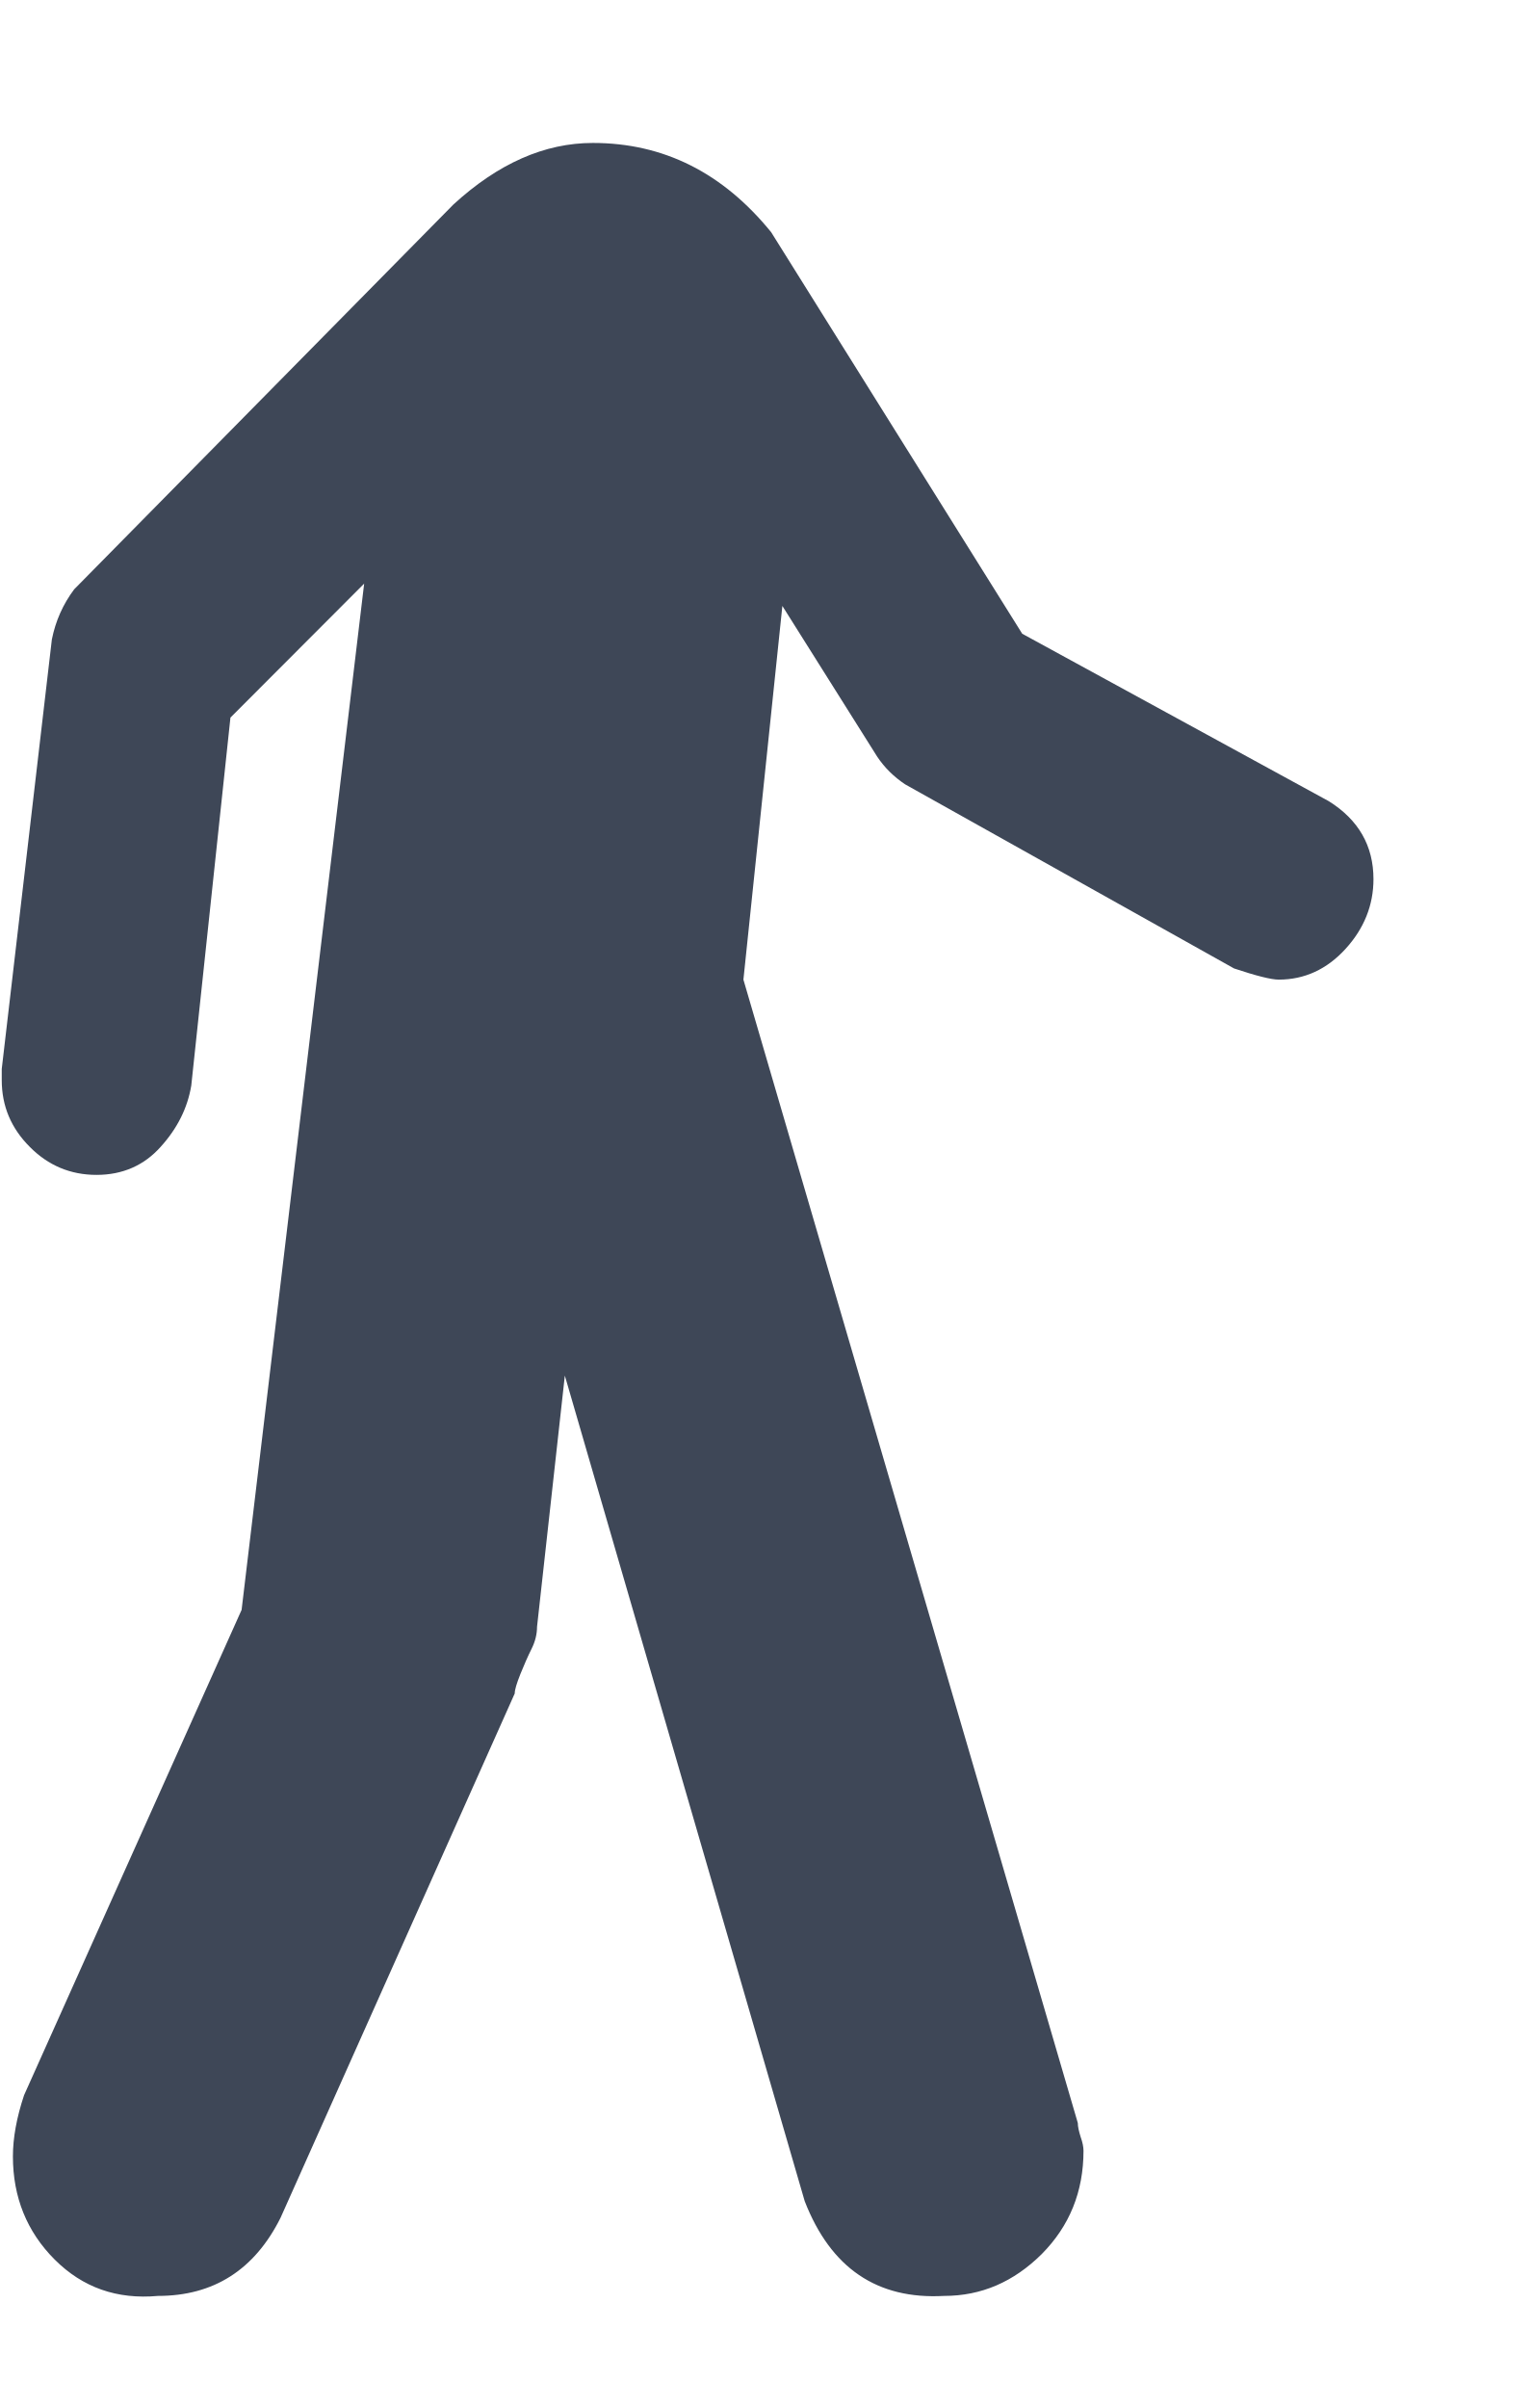
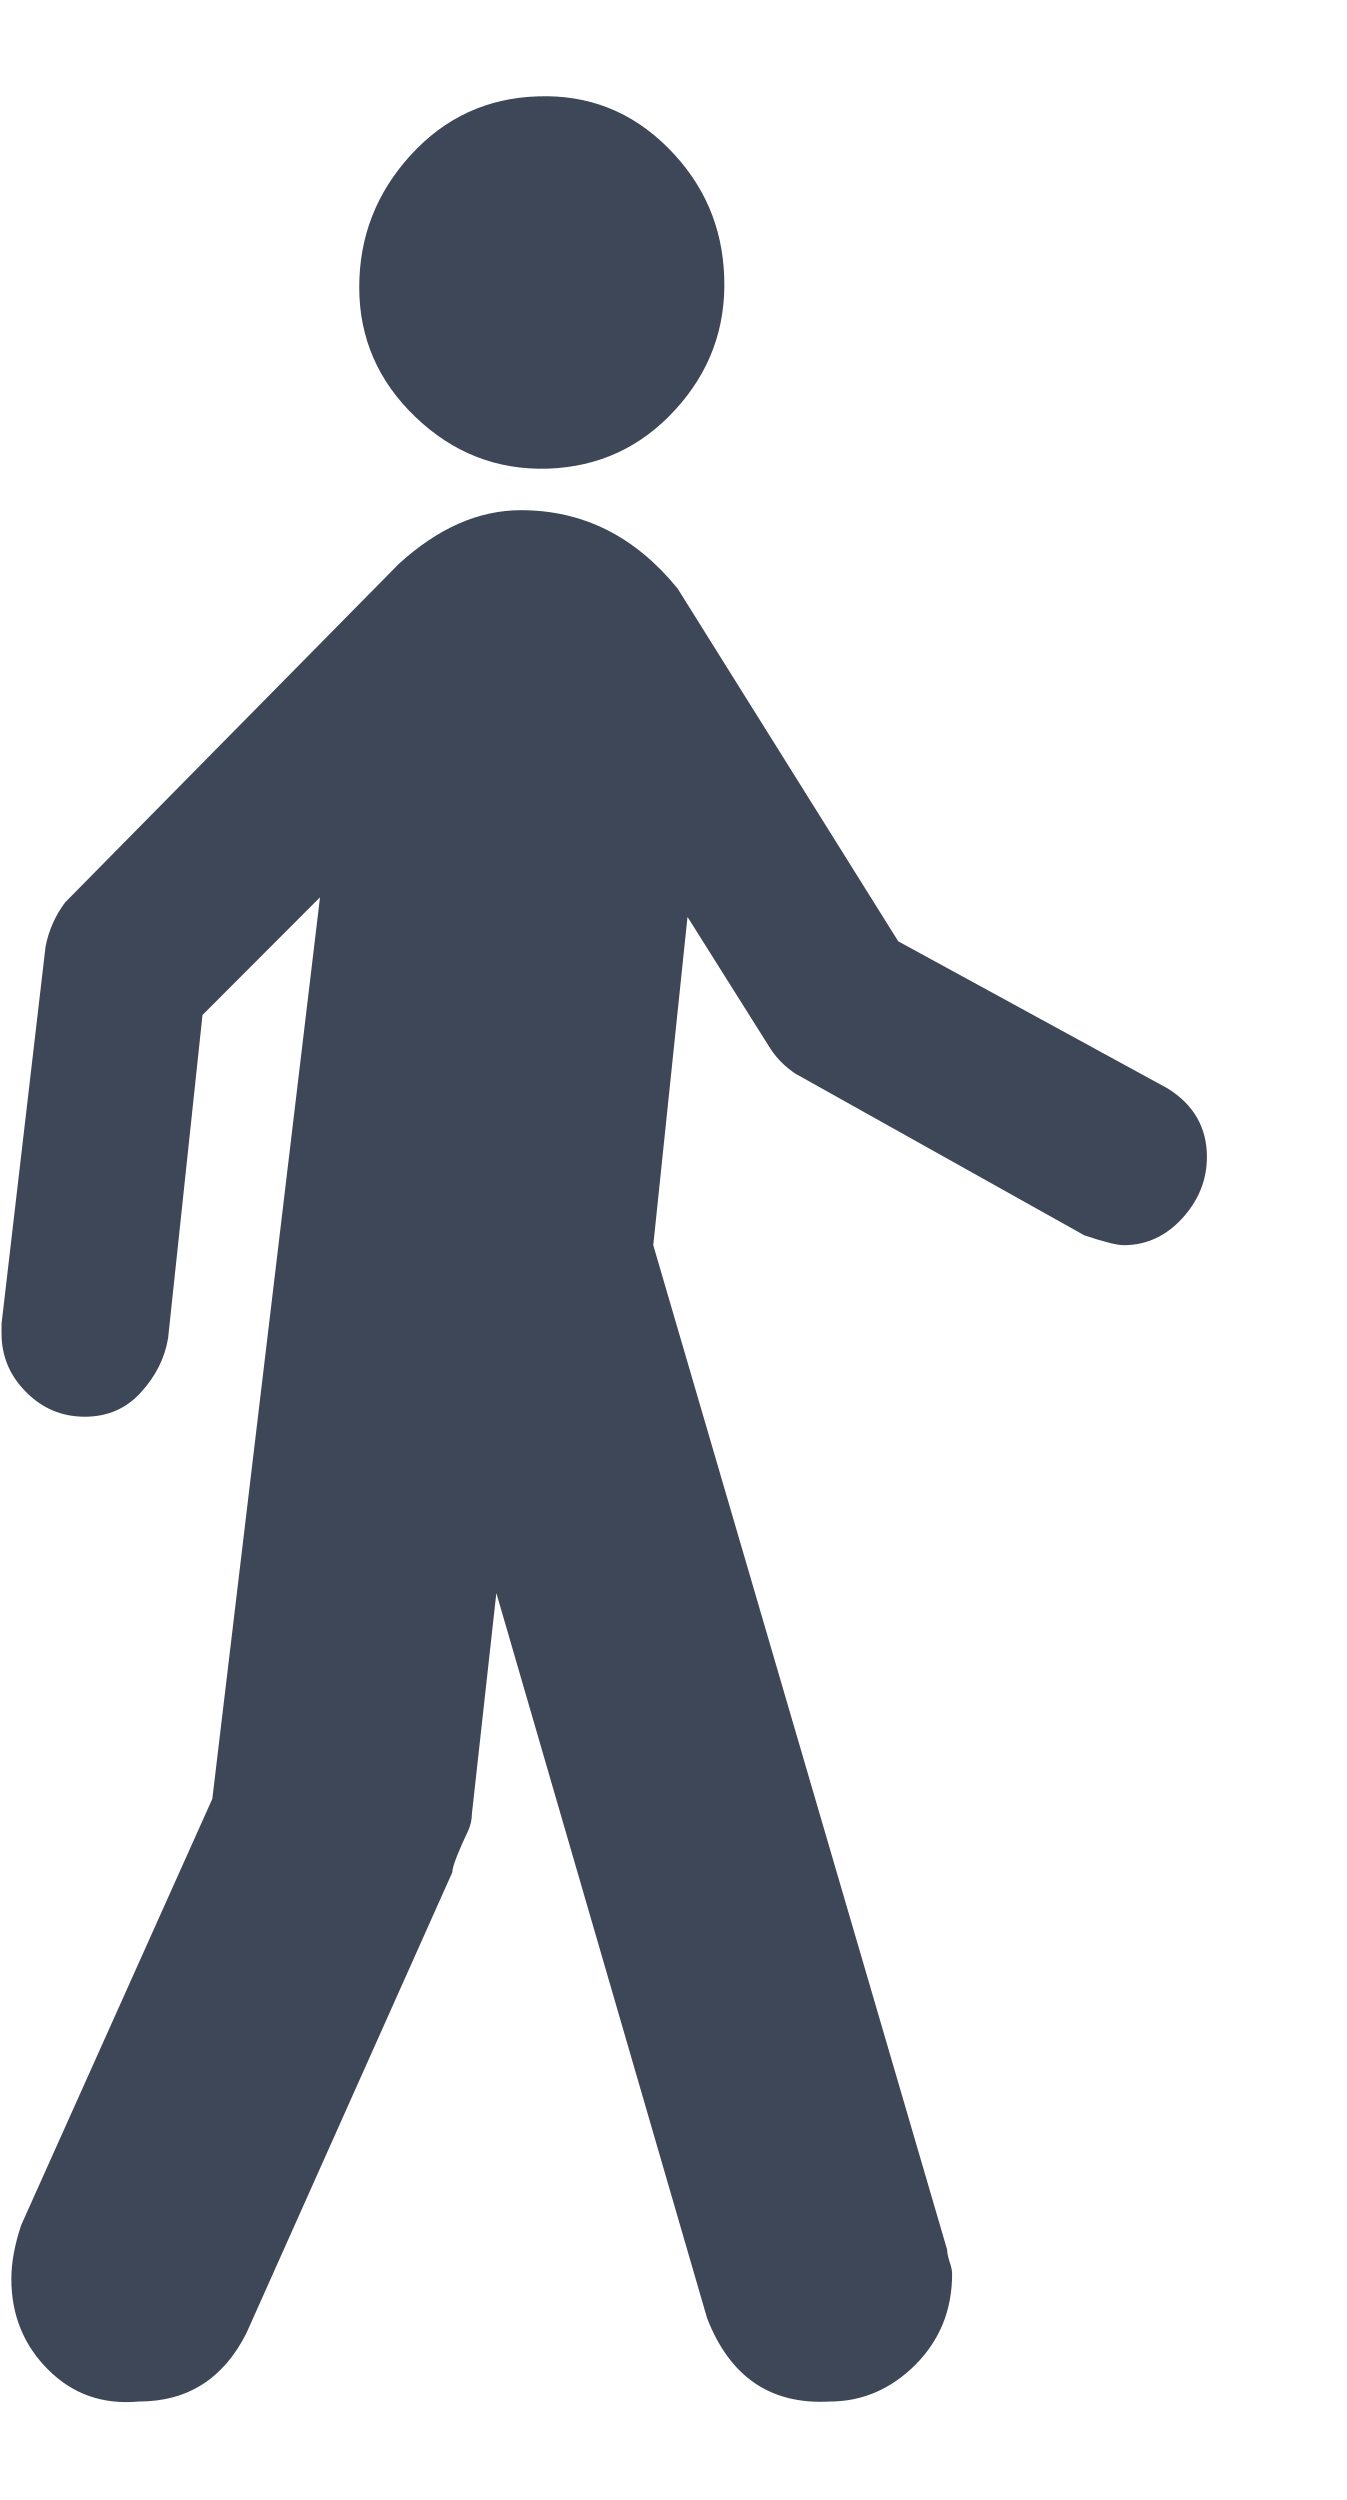
- <svg xmlns="http://www.w3.org/2000/svg" width="7" height="11" viewBox="0 0 7 11" fill="none">
-   <path fill-rule="evenodd" clip-rule="evenodd" d="M6.072 3.66L4.671 2.895L3.524 1.061C3.303 0.789 3.032 0.653 2.709 0.653C2.488 0.653 2.276 0.747 2.072 0.934L0.339 2.692C0.288 2.76 0.254 2.836 0.237 2.921L0.008 4.883V4.934C0.008 5.053 0.051 5.154 0.136 5.239C0.22 5.324 0.322 5.367 0.441 5.367C0.56 5.367 0.658 5.324 0.734 5.239C0.811 5.154 0.857 5.061 0.874 4.959L1.053 3.278L1.664 2.666L1.104 7.354L0.11 9.571C0.076 9.673 0.059 9.766 0.059 9.851C0.059 10.037 0.123 10.195 0.25 10.322C0.378 10.45 0.535 10.505 0.722 10.488C0.976 10.488 1.163 10.369 1.282 10.131L2.352 7.736C2.352 7.719 2.361 7.69 2.378 7.647C2.395 7.605 2.412 7.566 2.429 7.532C2.446 7.498 2.454 7.464 2.454 7.431L2.581 6.284L3.677 10.055C3.796 10.361 4.008 10.505 4.314 10.488C4.484 10.488 4.632 10.424 4.76 10.297C4.887 10.169 4.951 10.012 4.951 9.825C4.951 9.808 4.947 9.787 4.938 9.762C4.93 9.736 4.925 9.715 4.925 9.698L3.397 4.475L3.575 2.768L4.008 3.456C4.042 3.507 4.085 3.549 4.136 3.583L5.639 4.424C5.741 4.458 5.809 4.475 5.843 4.475C5.961 4.475 6.063 4.428 6.148 4.335C6.233 4.242 6.276 4.135 6.276 4.016C6.276 3.864 6.208 3.745 6.072 3.66Z" fill="#3E4757" />
+ <svg xmlns="http://www.w3.org/2000/svg" width="7" height="13" viewBox="0 0 7 13" fill="none">
+   <path fill-rule="evenodd" clip-rule="evenodd" d="M2.849 2.437C3.112 2.428 3.333 2.326 3.511 2.131C3.69 1.936 3.775 1.706 3.766 1.443C3.758 1.18 3.66 0.955 3.473 0.768C3.286 0.581 3.061 0.492 2.798 0.501C2.535 0.509 2.314 0.611 2.136 0.806C1.957 1.002 1.868 1.231 1.868 1.494C1.868 1.757 1.966 1.983 2.161 2.169C2.356 2.356 2.586 2.445 2.849 2.437Z" fill="#3E4757" />
+   <path fill-rule="evenodd" clip-rule="evenodd" d="M6.072 5.66L4.671 4.895L3.524 3.061C3.303 2.789 3.032 2.653 2.709 2.653C2.488 2.653 2.276 2.747 2.072 2.934L0.339 4.692C0.288 4.76 0.254 4.836 0.237 4.921L0.008 6.883V6.934C0.008 7.053 0.051 7.154 0.136 7.239C0.22 7.324 0.322 7.367 0.441 7.367C0.56 7.367 0.658 7.324 0.734 7.239C0.811 7.154 0.857 7.061 0.874 6.959L1.053 5.278L1.664 4.666L1.104 9.354L0.11 11.571C0.076 11.673 0.059 11.766 0.059 11.851C0.059 12.037 0.123 12.195 0.25 12.322C0.378 12.45 0.535 12.505 0.722 12.488C0.976 12.488 1.163 12.369 1.282 12.131L2.352 9.736C2.352 9.719 2.361 9.69 2.378 9.647C2.395 9.605 2.412 9.566 2.429 9.532C2.446 9.498 2.454 9.464 2.454 9.431L2.581 8.284L3.677 12.055C3.796 12.361 4.008 12.505 4.314 12.488C4.484 12.488 4.632 12.424 4.76 12.297C4.887 12.169 4.951 12.012 4.951 11.825C4.951 11.808 4.947 11.787 4.938 11.762C4.93 11.736 4.925 11.715 4.925 11.698L3.397 6.475L3.575 4.768L4.008 5.456C4.042 5.507 4.085 5.549 4.136 5.583L5.639 6.424C5.741 6.458 5.809 6.475 5.843 6.475C5.961 6.475 6.063 6.428 6.148 6.335C6.233 6.242 6.276 6.135 6.276 6.016C6.276 5.864 6.208 5.745 6.072 5.66Z" fill="#3E4757" />
</svg>
